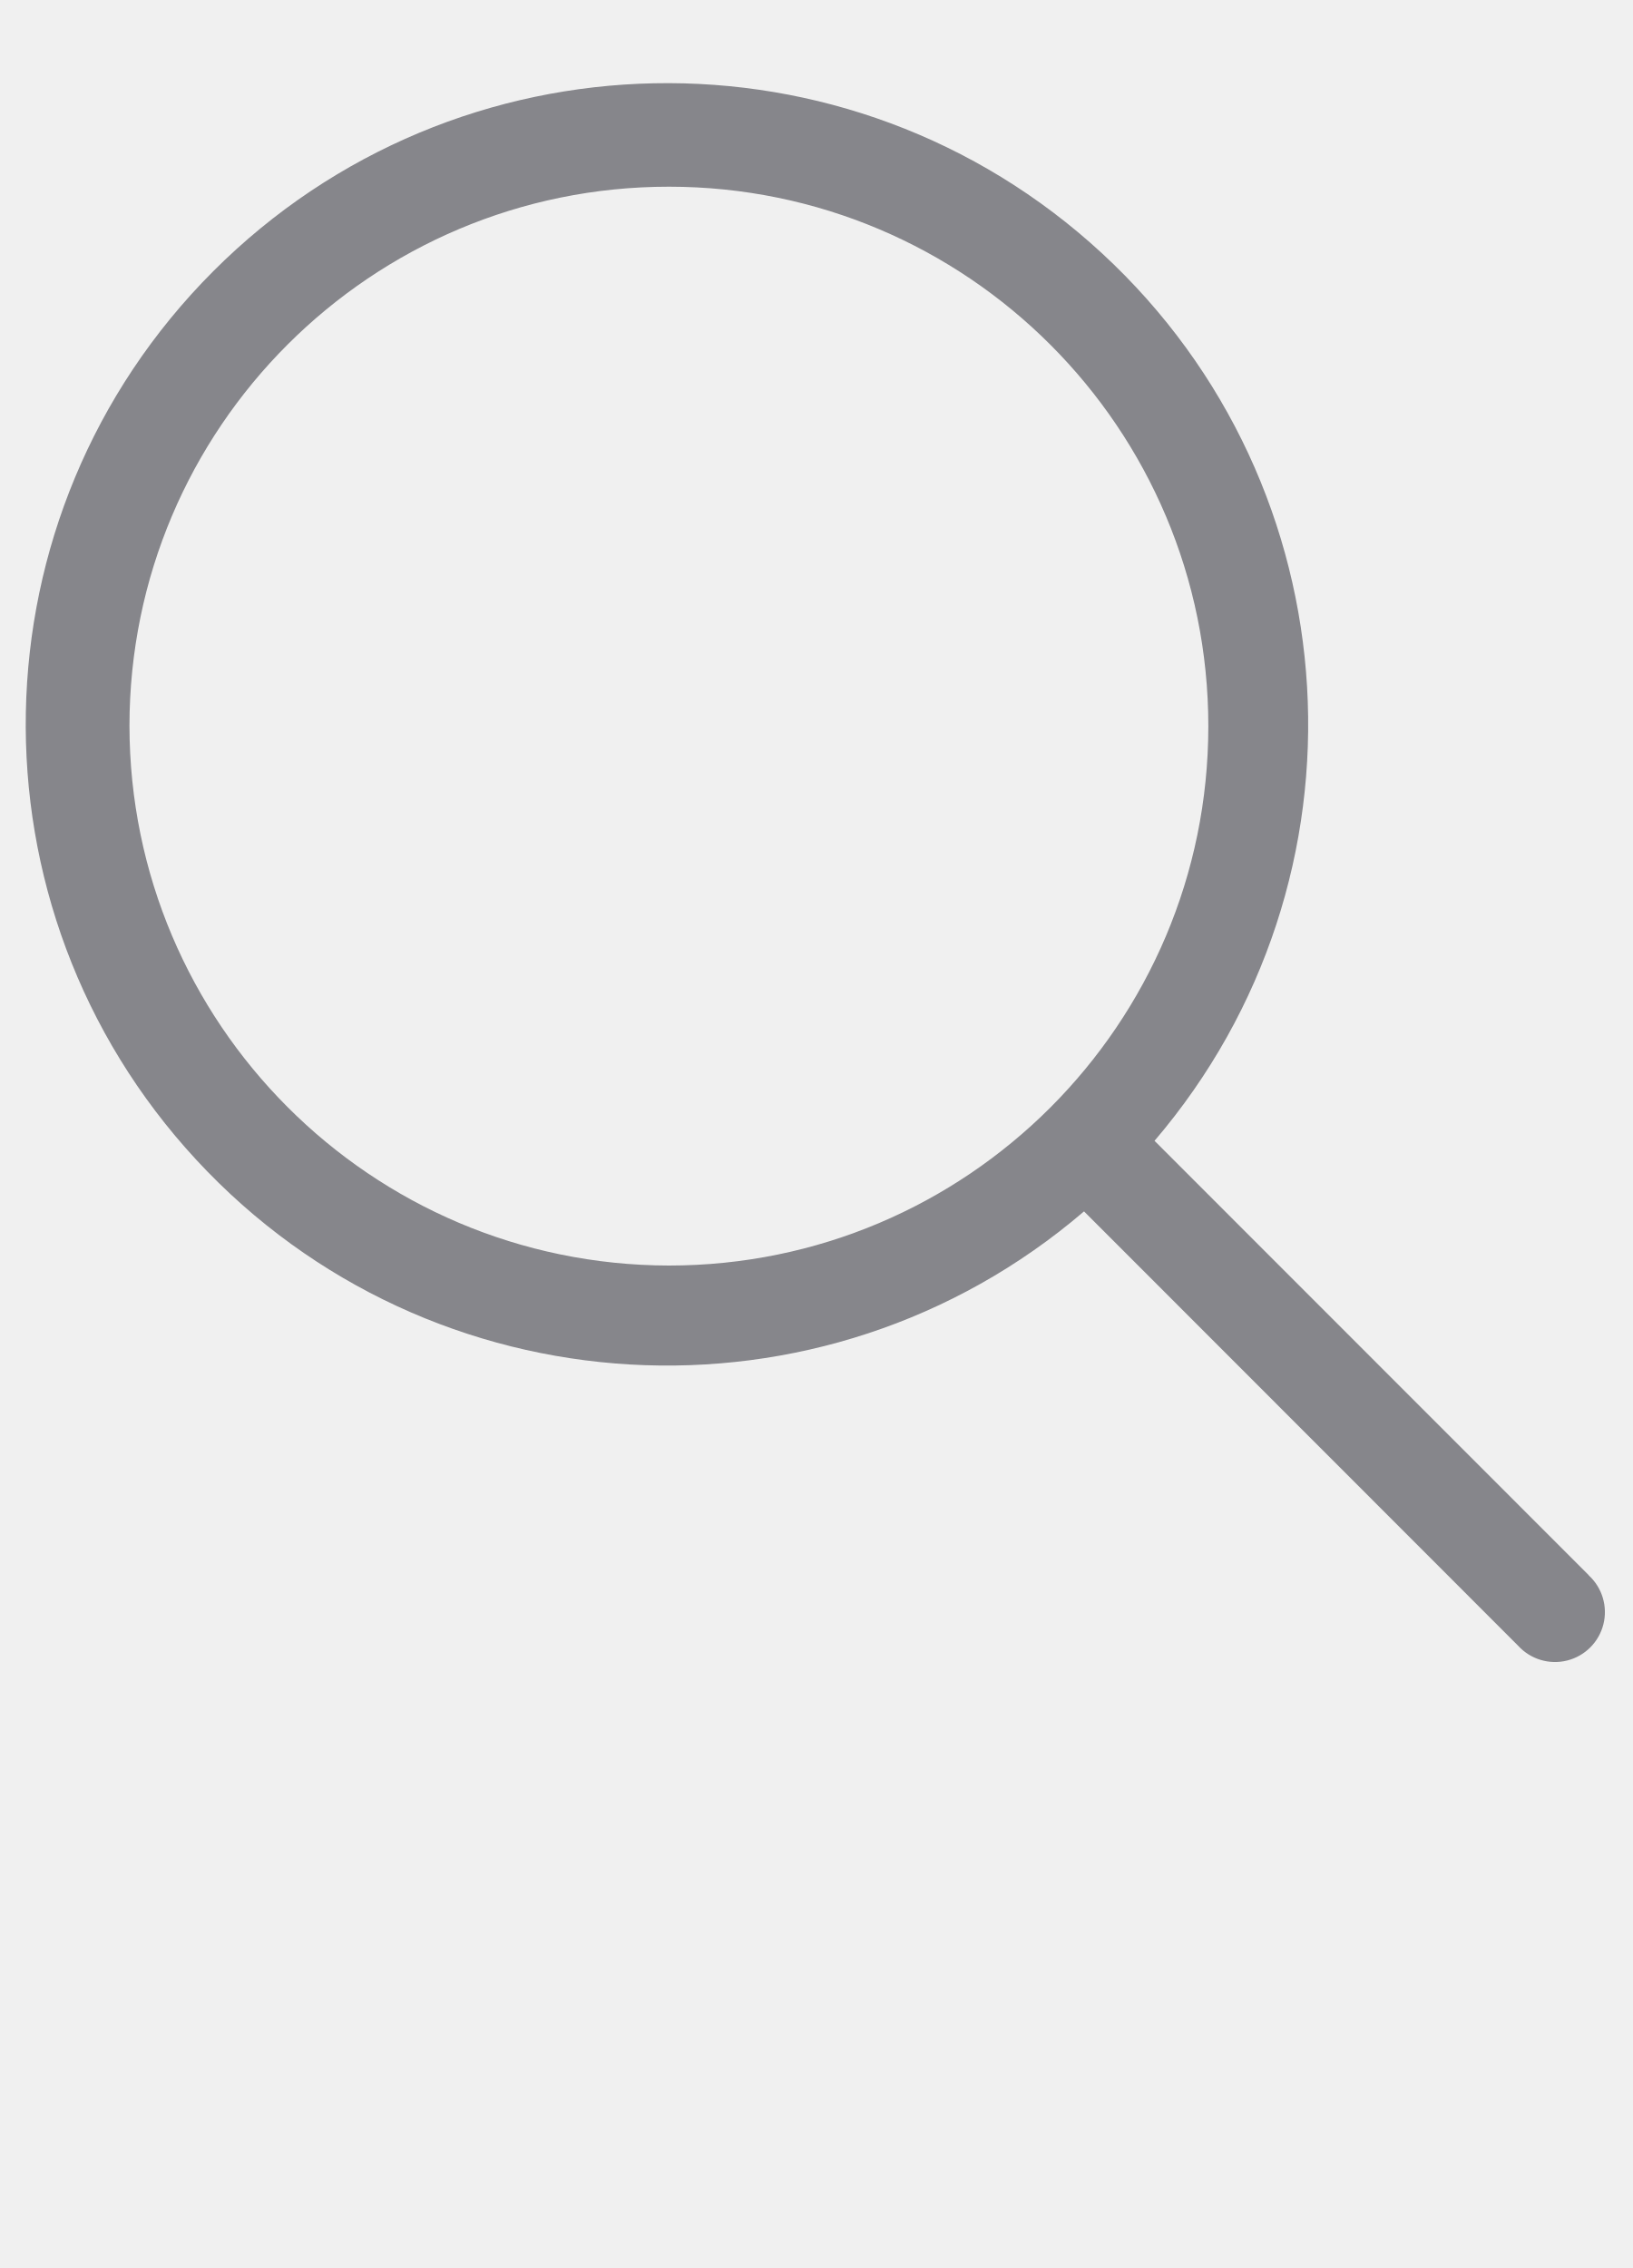
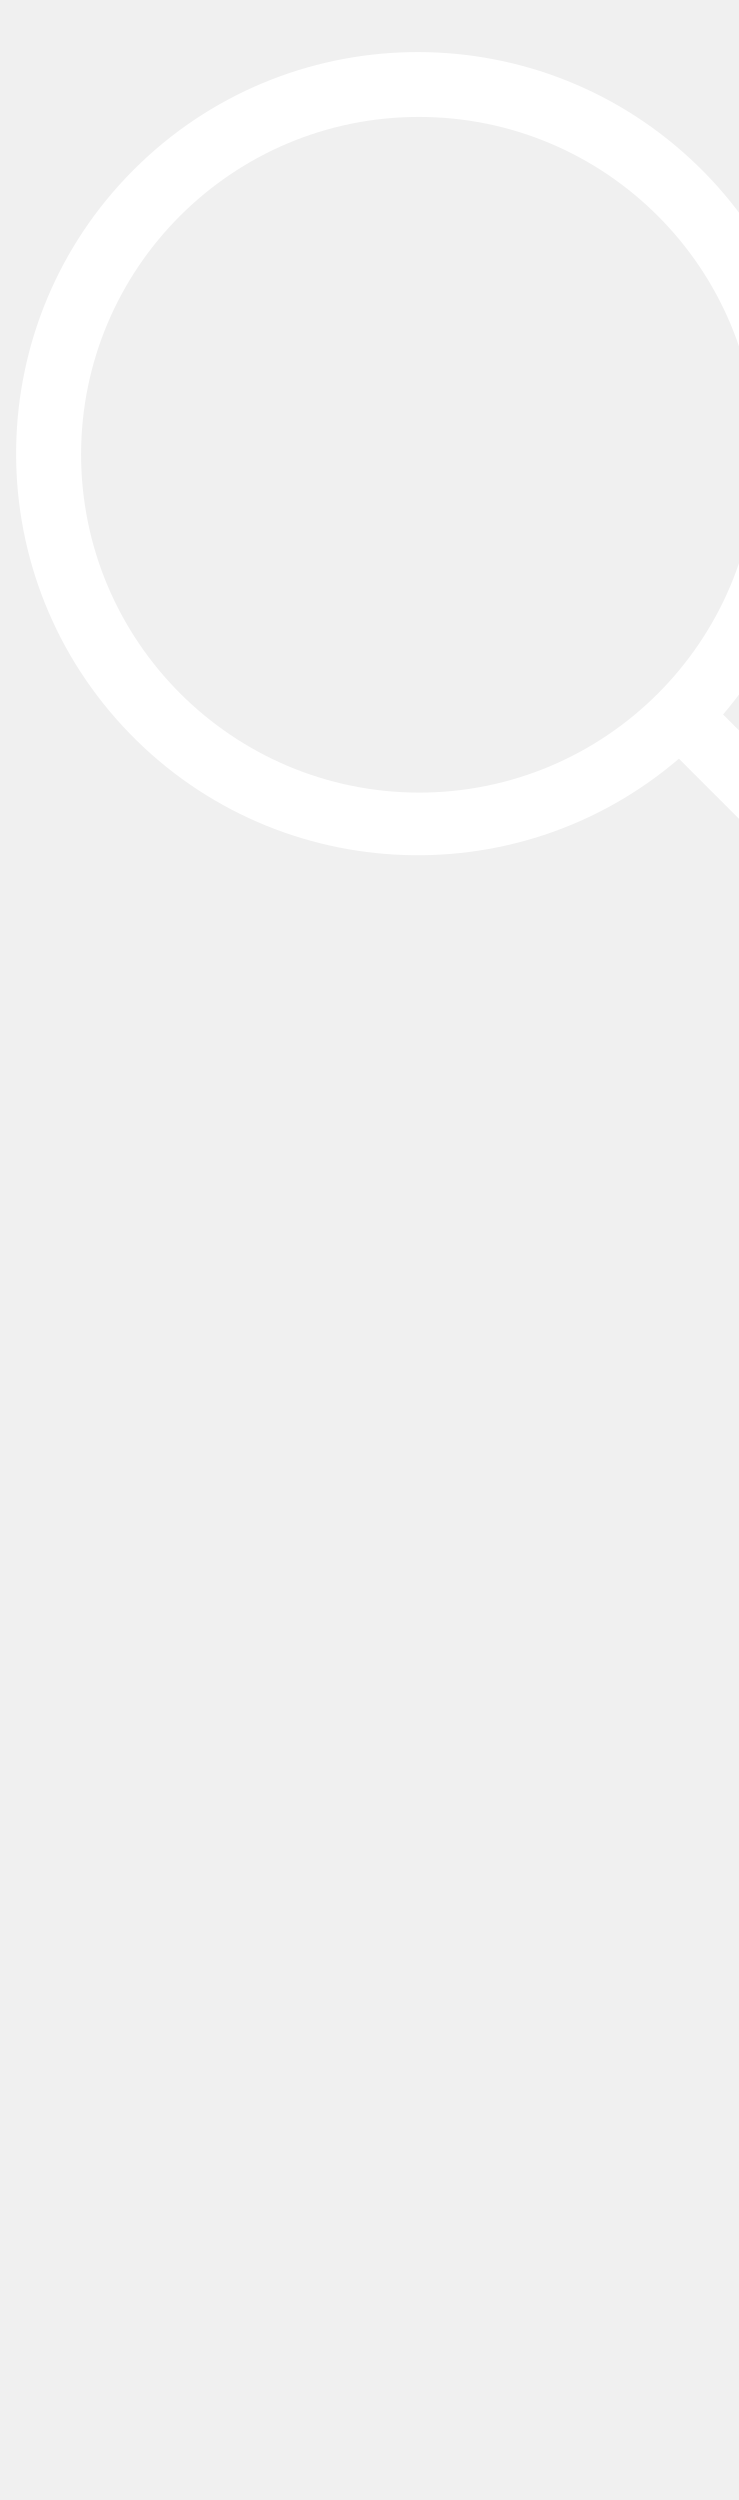
- <svg xmlns="http://www.w3.org/2000/svg" viewBox="0 0 18 25" fill="rgb(134,134,139)" style="">
+ <svg xmlns="http://www.w3.org/2000/svg" height="44" viewBox="0 0 13 44" width="13" fill="#ffffff" style="">
  <g transform="translate(0, -2.75)">
    <rect width="1" height="25" fill="none" />
    <path d="M17.512,20.113l-4.786-4.788a7.068,7.068,0,1,0-.777.778l4.785,4.788a.55.55,0,1,0,.777-.777ZM1.427,10.75A5.946,5.946,0,1,1,7.373,16.7,5.957,5.957,0,0,1,1.427,10.75Z" />
  </g>
</svg>
